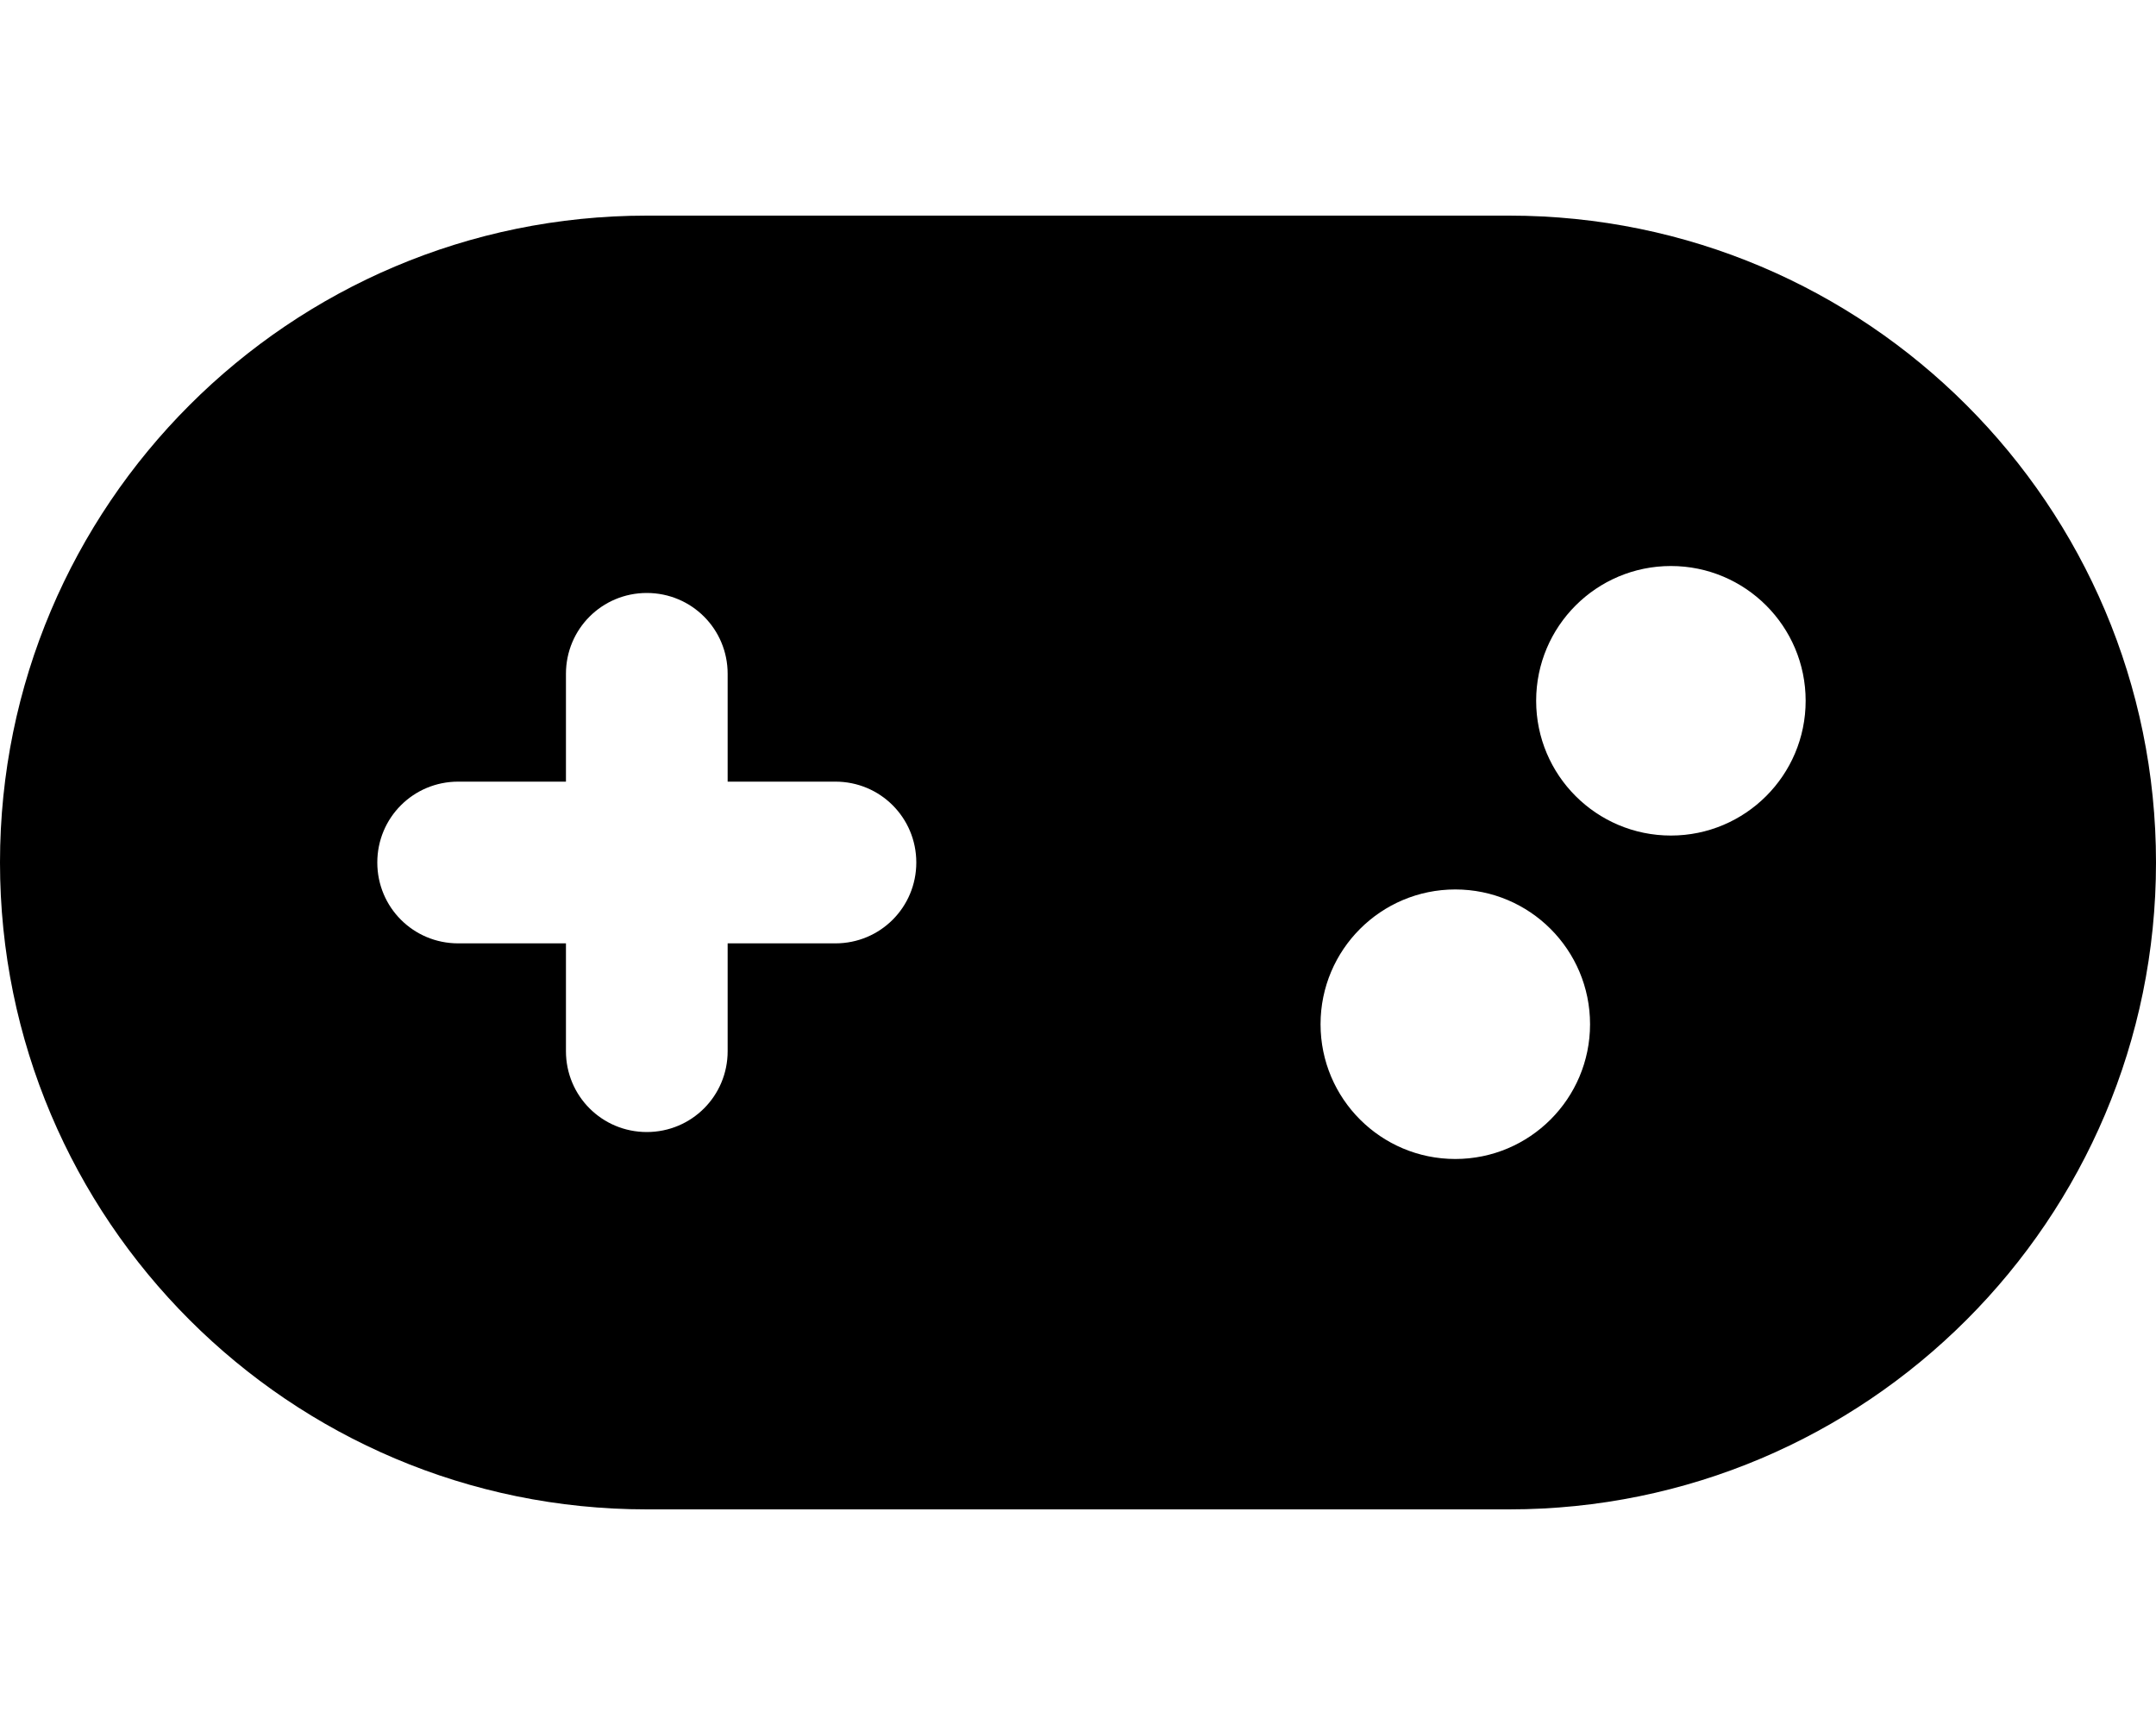
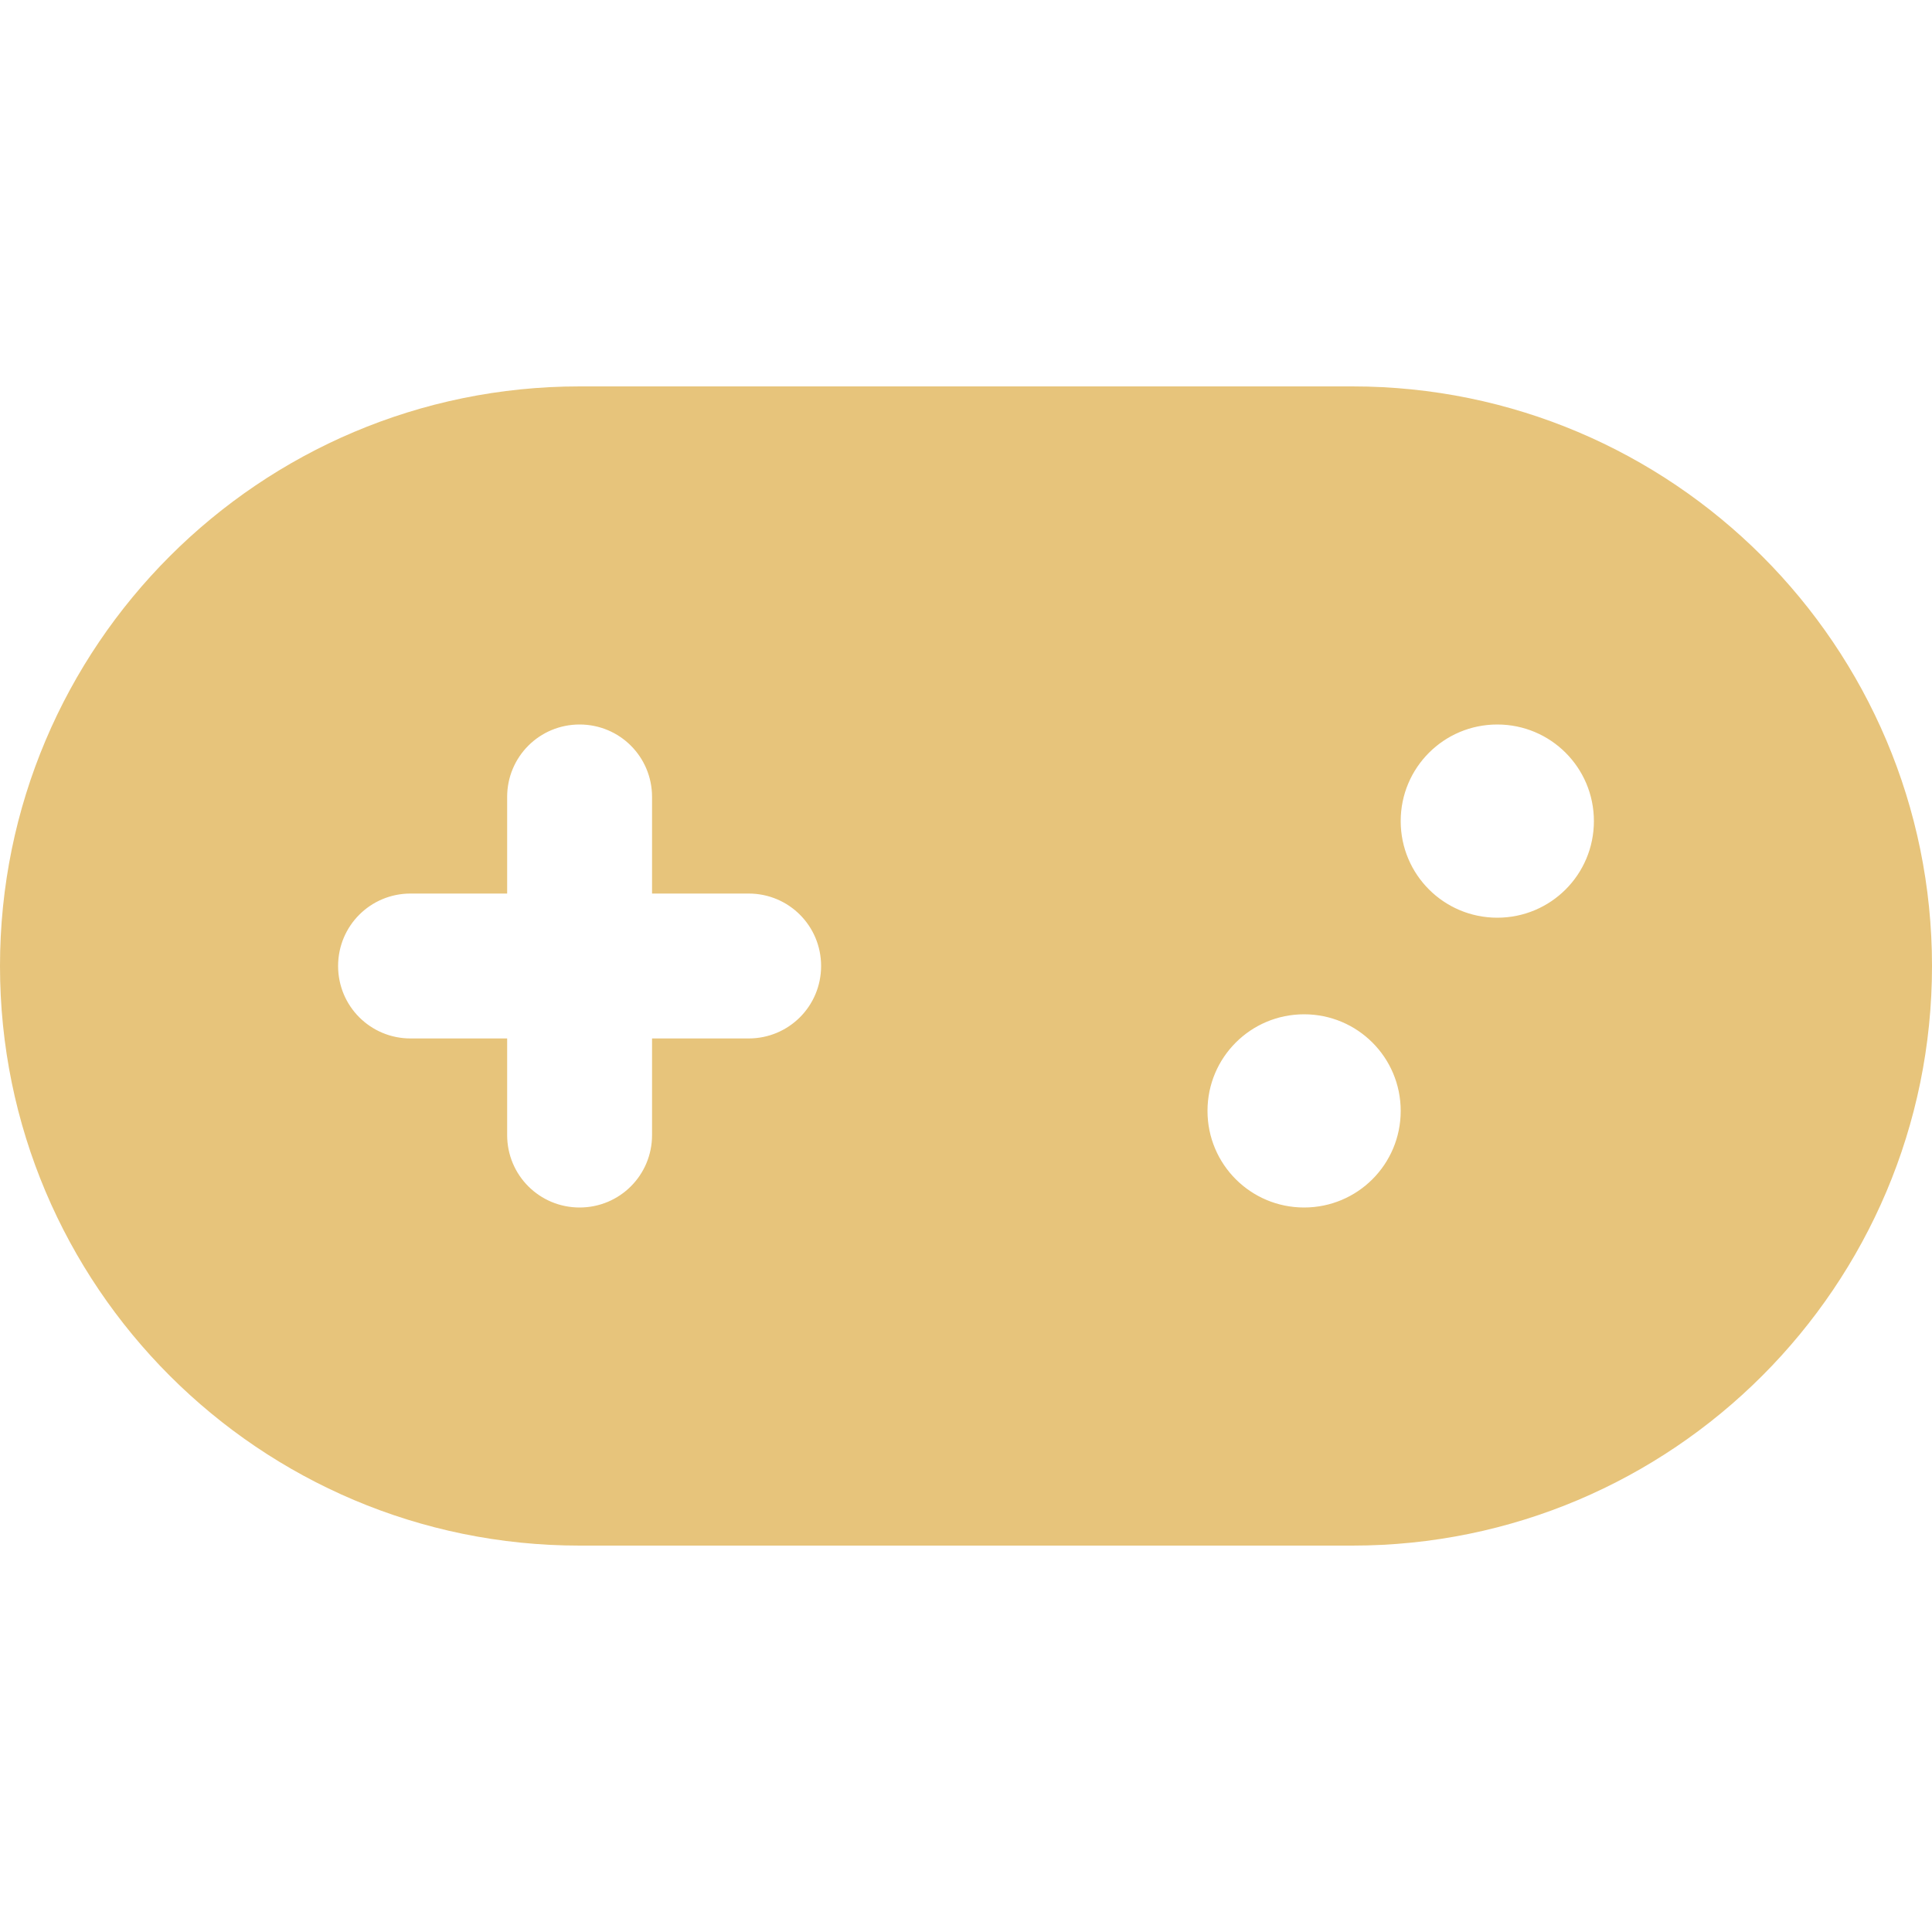
- <svg xmlns="http://www.w3.org/2000/svg" viewBox="0 0 640 512">
-   <path d="M192 64C86 64 0 150 0 256S86 448 192 448H448c106 0 192-86 192-192s-86-192-192-192H192zM496 168a40 40 0 1 1 0 80 40 40 0 1 1 0-80zM392 304a40 40 0 1 1 80 0 40 40 0 1 1 -80 0zM168 200c0-13.3 10.7-24 24-24s24 10.7 24 24v32h32c13.3 0 24 10.7 24 24s-10.7 24-24 24H216v32c0 13.3-10.7 24-24 24s-24-10.7-24-24V280H136c-13.3 0-24-10.7-24-24s10.7-24 24-24h32V200z" />
+ <svg xmlns="http://www.w3.org/2000/svg" height="32" width="32" viewBox="0 0 640 640">
+   <path fill="rgb(231, 196, 123)" d="M448 128C554 128 640 214 640 320C640 426 554 512 448 512L192 512C86 512 0 426 0 320C0 214 86 128 192 128L448 128zM192 240C178.7 240 168 250.7 168 264L168 296L136 296C122.7 296 112 306.7 112 320C112 333.3 122.7 344 136 344L168 344L168 376C168 389.3 178.7 400 192 400C205.3 400 216 389.3 216 376L216 344L248 344C261.3 344 272 333.3 272 320C272 306.7 261.3 296 248 296L216 296L216 264C216 250.7 205.3 240 192 240zM432 336C414.3 336 400 350.3 400 368C400 385.7 414.3 400 432 400C449.7 400 464 385.7 464 368C464 350.3 449.7 336 432 336zM496 240C478.3 240 464 254.3 464 272C464 289.7 478.3 304 496 304C513.7 304 528 289.7 528 272C528 254.3 513.7 240 496 240z" />
</svg>
